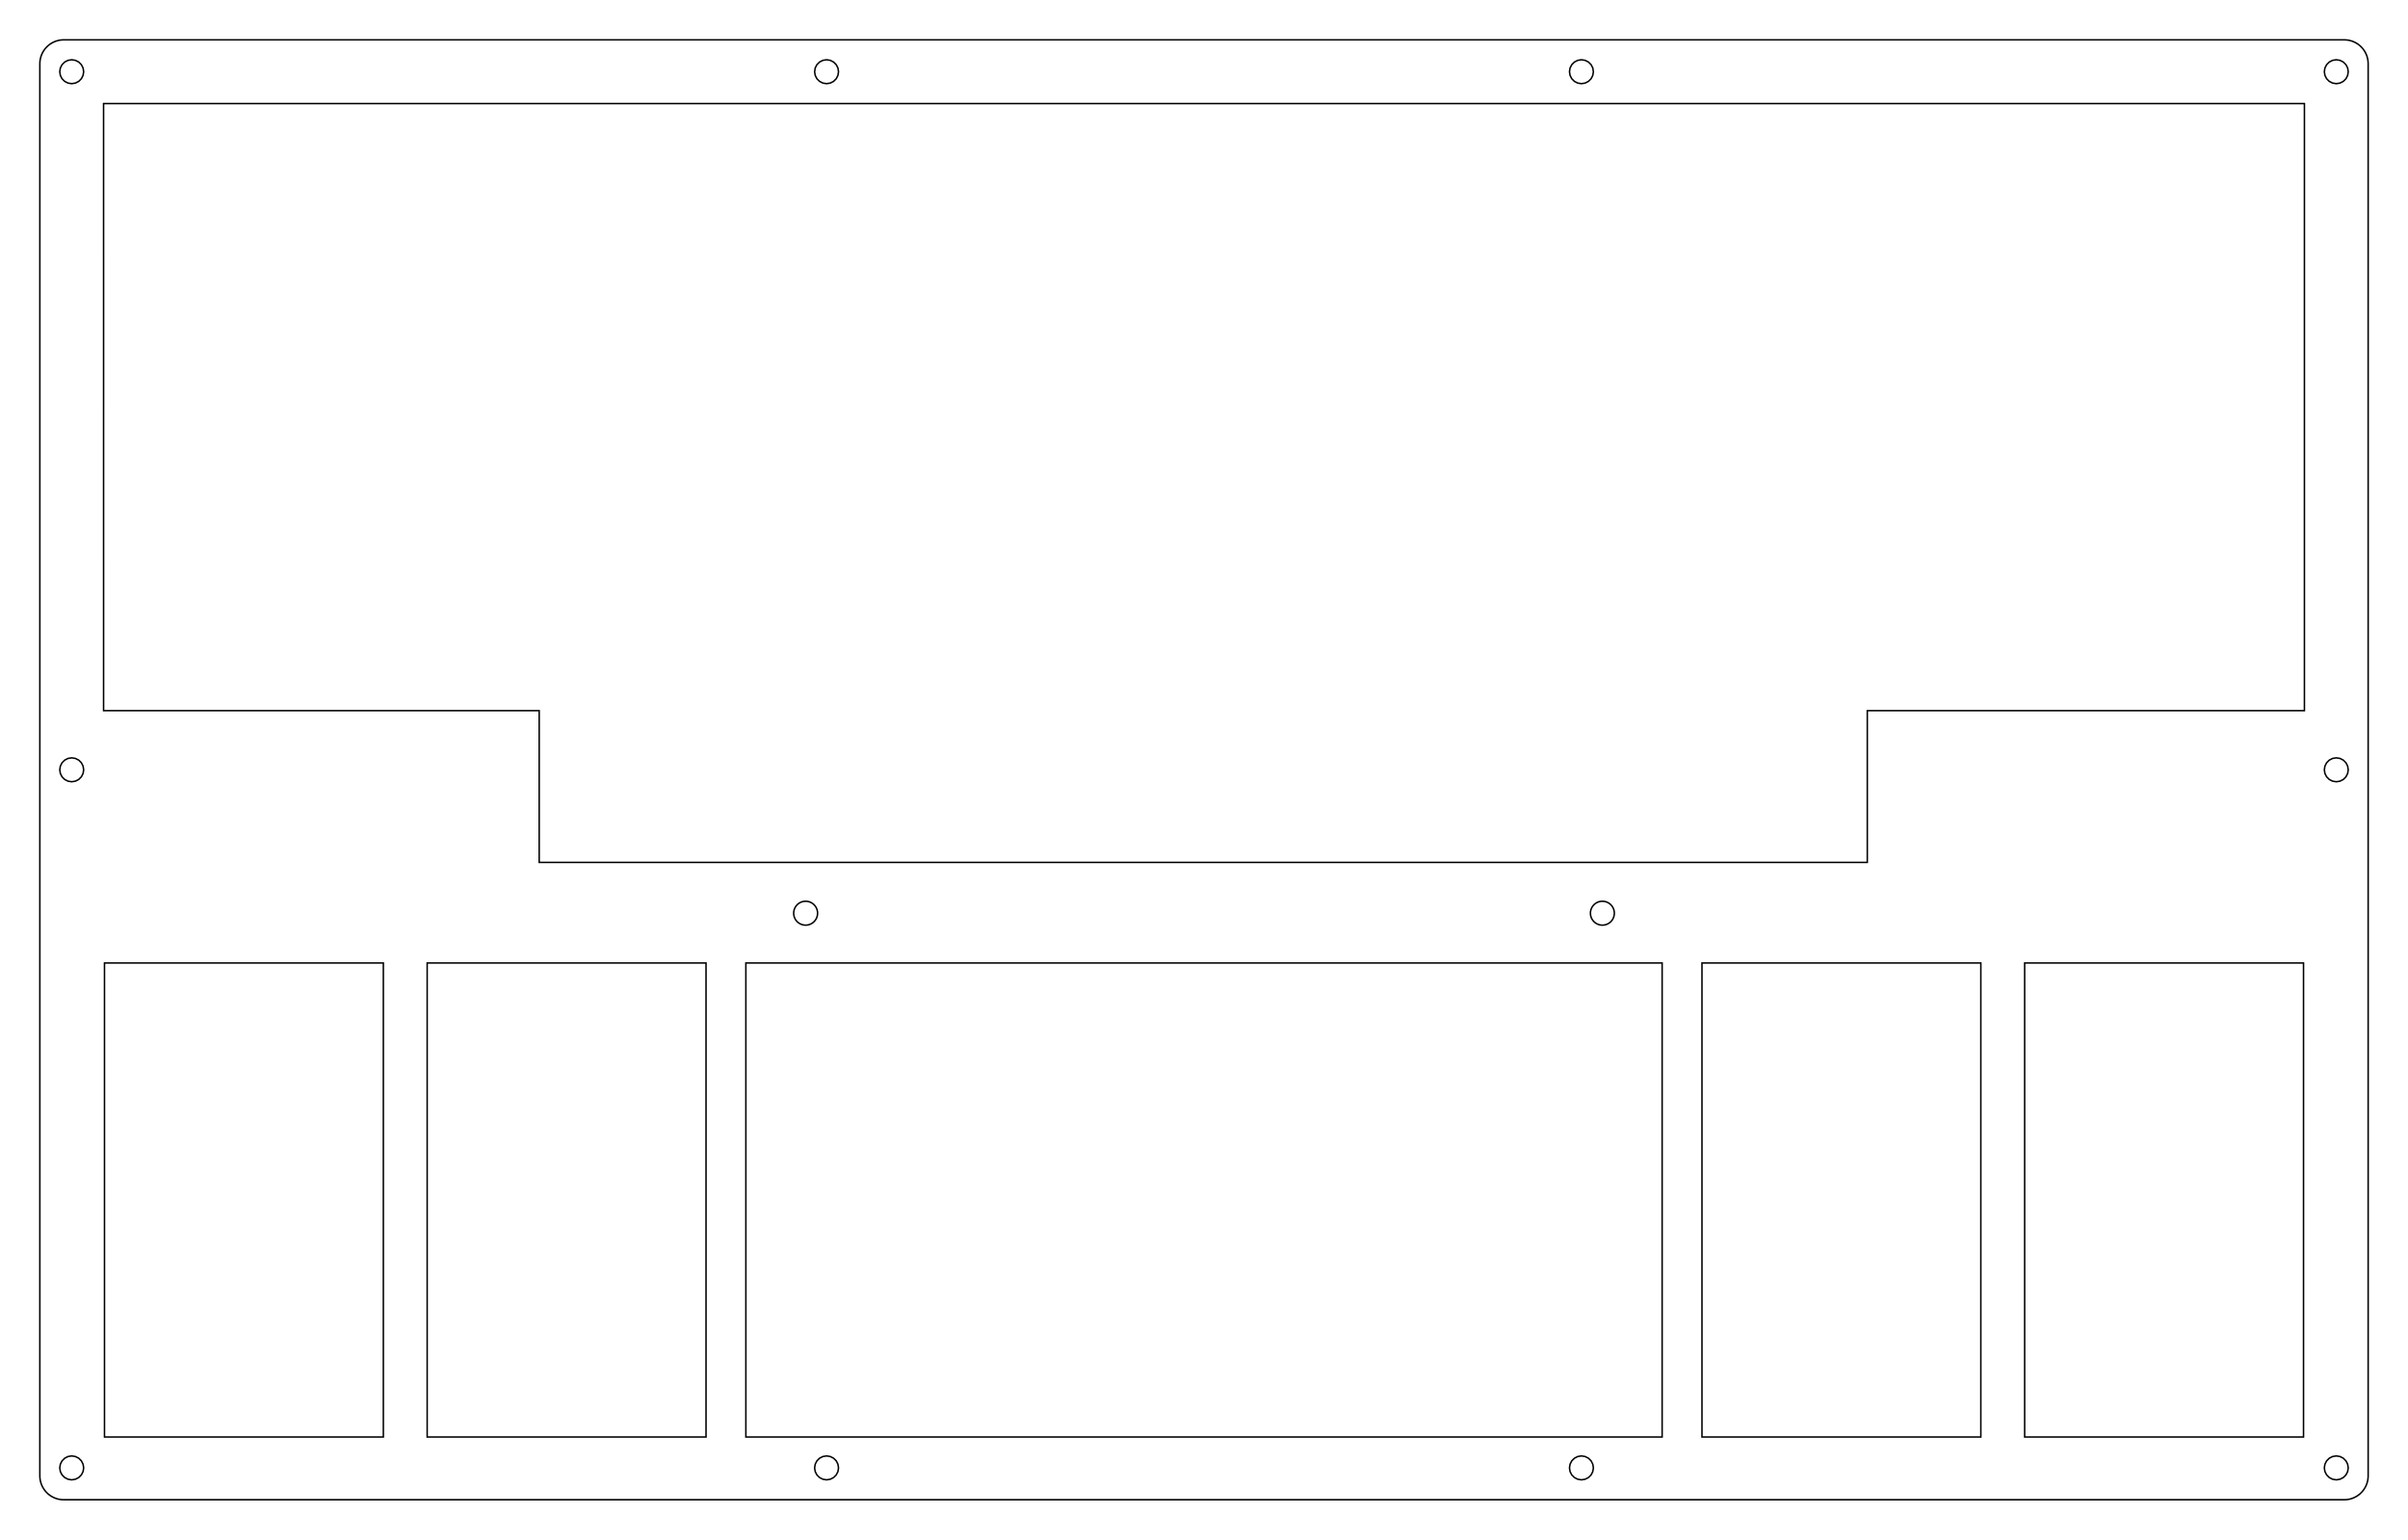
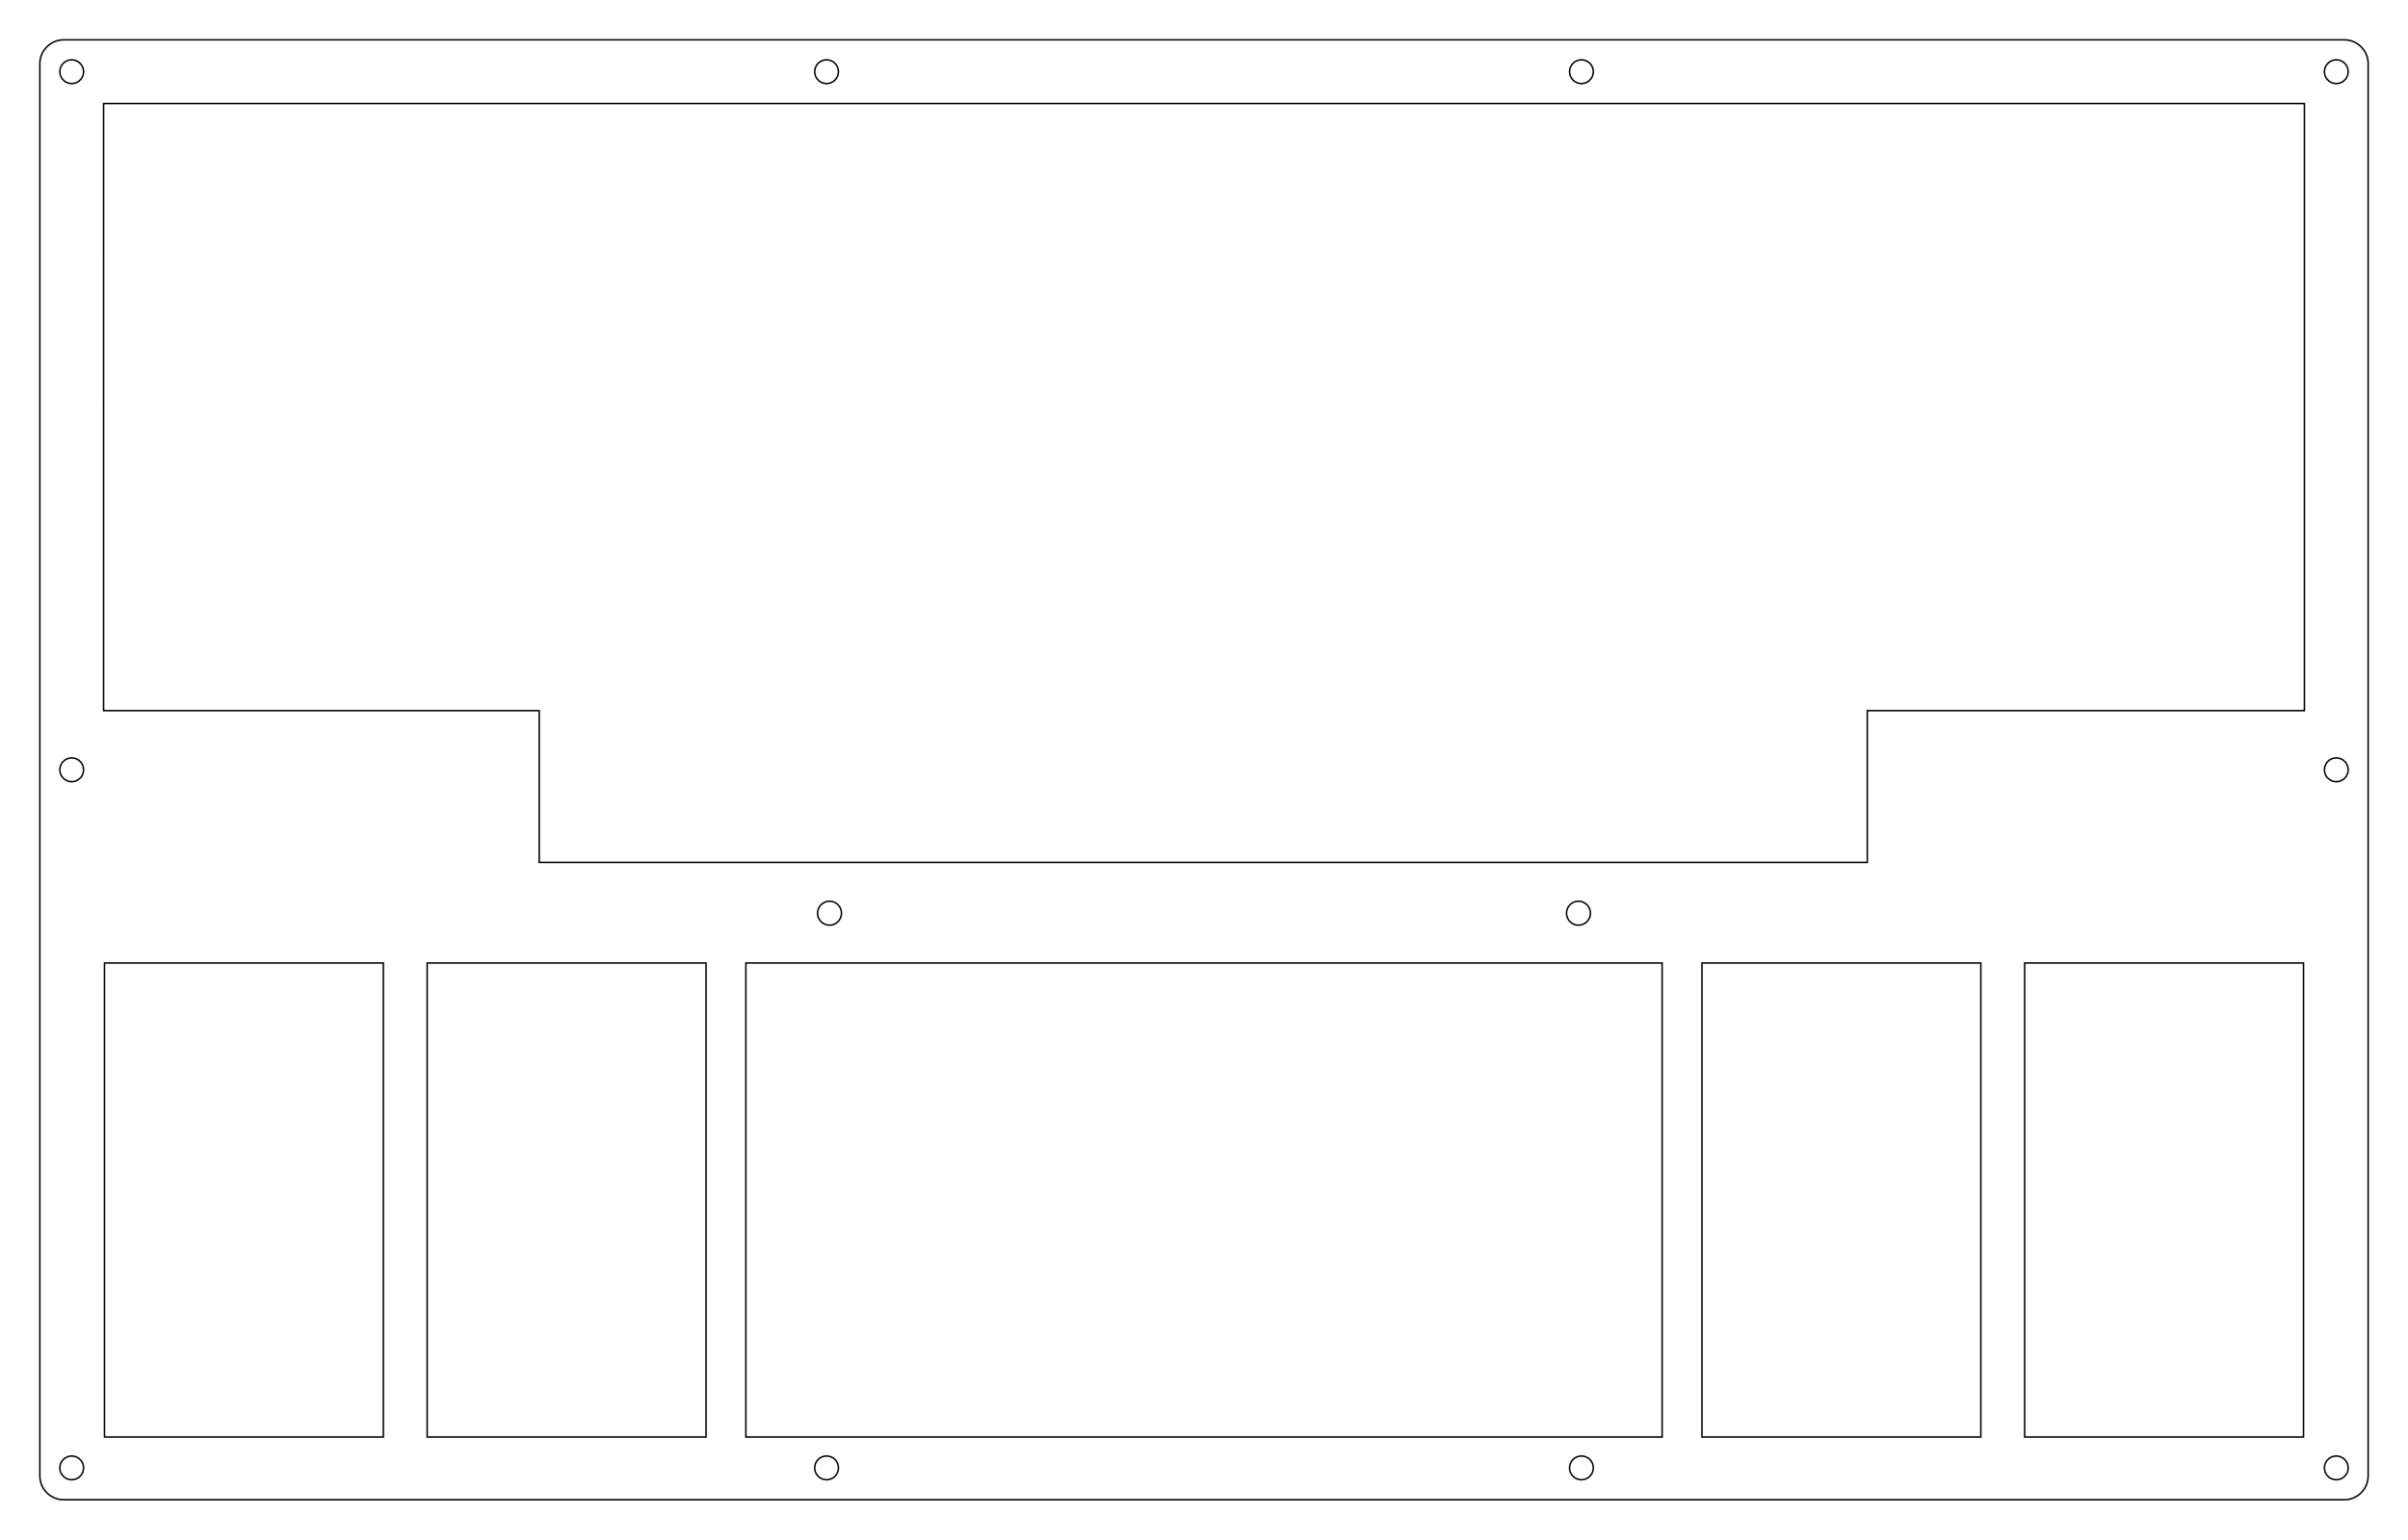
<svg xmlns="http://www.w3.org/2000/svg" width="302.227mm" height="193.252mm" viewBox="0.000 0.000 302.227 193.252">
  <polygon points="294.227,5.001 294.462,5.010 294.696,5.037 294.927,5.083 295.154,5.147 295.375,5.229 295.588,5.327 295.794,5.443 295.990,5.573 296.175,5.719 296.348,5.879 296.508,6.052 296.654,6.237 296.784,6.433 296.900,6.639 296.998,6.852 297.080,7.073 297.144,7.300 297.190,7.531 297.217,7.765 297.227,8.001 297.227,185.251 297.217,185.487 297.190,185.721 297.144,185.952 297.080,186.179 296.998,186.400 296.900,186.613 296.784,186.819 296.654,187.015 296.508,187.200 296.348,187.373 296.175,187.533 295.990,187.679 295.794,187.809 295.588,187.925 295.375,188.023 295.154,188.105 294.927,188.169 294.696,188.215 294.462,188.242 294.227,188.252 8.001,188.251 7.765,188.242 7.531,188.215 7.300,188.169 7.073,188.105 6.852,188.023 6.639,187.925 6.433,187.809 6.237,187.679 6.052,187.533 5.879,187.373 5.719,187.200 5.573,187.015 5.443,186.819 5.327,186.613 5.229,186.400 5.147,186.179 5.083,185.952 5.037,185.721 5.010,185.487 5.000,185.251 5.001,8.001 5.010,7.765 5.037,7.531 5.083,7.300 5.147,7.073 5.229,6.852 5.327,6.639 5.443,6.433 5.573,6.237 5.719,6.052 5.879,5.879 6.052,5.719 6.237,5.573 6.433,5.443 6.639,5.327 6.852,5.229 7.073,5.147 7.300,5.083 7.531,5.037 7.765,5.010 8.001,5.000" style="fill:none;stroke-width:0.05mm;stroke:black" />
  <polygon points="292.763,182.825 292.345,183.038 292.013,183.370 291.800,183.788 291.727,184.252 291.800,184.715 292.013,185.133 292.345,185.465 292.763,185.678 293.227,185.752 293.690,185.678 294.108,185.465 294.440,185.133 294.653,184.715 294.727,184.252 294.653,183.788 294.440,183.370 294.108,183.038 293.690,182.825 293.227,182.751" style="fill:none;stroke-width:0.05mm;stroke:black" />
  <polygon points="198.021,182.825 197.603,183.038 197.271,183.370 197.058,183.788 196.985,184.252 197.058,184.715 197.271,185.133 197.603,185.465 198.021,185.678 198.485,185.752 198.948,185.678 199.366,185.465 199.698,185.133 199.911,184.715 199.985,184.252 199.911,183.788 199.698,183.370 199.366,183.038 198.948,182.825 198.485,182.751" style="fill:none;stroke-width:0.05mm;stroke:black" />
  <polygon points="103.279,182.825 102.861,183.038 102.529,183.370 102.316,183.788 102.243,184.252 102.316,184.715 102.529,185.133 102.861,185.465 103.279,185.678 103.743,185.752 104.206,185.678 104.624,185.465 104.956,185.133 105.169,184.715 105.243,184.252 105.169,183.788 104.956,183.370 104.624,183.038 104.206,182.825 103.743,182.751" style="fill:none;stroke-width:0.05mm;stroke:black" />
  <polygon points="8.537,182.825 8.119,183.038 7.787,183.370 7.574,183.788 7.501,184.252 7.574,184.715 7.787,185.133 8.119,185.465 8.537,185.678 9.001,185.752 9.464,185.678 9.882,185.465 10.214,185.133 10.427,184.715 10.501,184.252 10.427,183.788 10.214,183.370 9.882,183.038 9.464,182.825 9.001,182.751" style="fill:none;stroke-width:0.05mm;stroke:black" />
-   <polygon points="93.614,120.876 93.614,180.376 208.614,180.376 208.614,120.876" style="fill:none;stroke-width:0.05mm;stroke:black" />
  <polygon points="13.114,120.876 13.114,180.376 48.114,180.376 48.114,120.876" style="fill:none;stroke-width:0.05mm;stroke:black" />
  <polygon points="53.614,120.876 53.614,180.376 88.614,180.376 88.614,120.876" style="fill:none;stroke-width:0.05mm;stroke:black" />
  <polygon points="213.614,120.876 213.614,180.376 248.614,180.376 248.614,120.876" style="fill:none;stroke-width:0.05mm;stroke:black" />
  <polygon points="254.114,120.876 254.114,180.376 289.114,180.376 289.114,120.876" style="fill:none;stroke-width:0.05mm;stroke:black" />
-   <polygon points="100.996,113.131 100.879,113.144 100.763,113.167 100.650,113.199 100.539,113.240 100.433,113.289 100.330,113.347 100.232,113.412 100.139,113.485 100.053,113.565 99.973,113.652 99.900,113.744 99.835,113.842 99.777,113.945 99.728,114.052 99.687,114.162 99.655,114.276 99.632,114.391 99.618,114.508 99.614,114.626 99.618,114.744 99.632,114.861 99.655,114.976 99.687,115.090 99.728,115.200 99.777,115.307 99.835,115.410 99.900,115.508 99.973,115.600 100.053,115.687 100.139,115.767 100.232,115.840 100.330,115.905 100.433,115.963 100.539,116.012 100.650,116.053 100.763,116.085 100.879,116.108 100.996,116.121 101.114,116.126 101.231,116.121 101.348,116.108 101.464,116.085 101.577,116.053 101.688,116.012 101.794,115.963 101.897,115.905 101.995,115.840 102.088,115.767 102.174,115.687 102.254,115.600 102.327,115.508 102.392,115.410 102.450,115.307 102.499,115.200 102.540,115.090 102.572,114.976 102.595,114.861 102.609,114.744 102.614,114.626 102.609,114.508 102.595,114.391 102.572,114.276 102.540,114.162 102.499,114.052 102.450,113.945 102.392,113.842 102.327,113.744 102.254,113.652 102.174,113.565 102.088,113.485 101.995,113.412 101.897,113.347 101.794,113.289 101.688,113.240 101.577,113.199 101.464,113.167 101.348,113.144 101.231,113.131 101.114,113.126" style="fill:none;stroke-width:0.05mm;stroke:black" />
-   <polygon points="200.996,113.131 200.879,113.144 200.763,113.167 200.650,113.199 200.539,113.240 200.433,113.289 200.330,113.347 200.232,113.412 200.139,113.485 200.053,113.565 199.973,113.652 199.900,113.744 199.835,113.842 199.777,113.945 199.728,114.052 199.687,114.162 199.655,114.276 199.632,114.391 199.618,114.508 199.614,114.626 199.618,114.744 199.632,114.861 199.655,114.976 199.687,115.090 199.728,115.200 199.777,115.307 199.835,115.410 199.900,115.508 199.973,115.600 200.053,115.687 200.139,115.767 200.232,115.840 200.330,115.905 200.433,115.963 200.539,116.012 200.650,116.053 200.763,116.085 200.879,116.108 200.996,116.121 201.114,116.126 201.231,116.121 201.348,116.108 201.464,116.085 201.577,116.053 201.688,116.012 201.794,115.963 201.897,115.905 201.995,115.840 202.088,115.767 202.174,115.687 202.254,115.600 202.327,115.508 202.392,115.410 202.450,115.307 202.499,115.200 202.540,115.090 202.572,114.976 202.595,114.861 202.609,114.744 202.614,114.626 202.609,114.508 202.595,114.391 202.572,114.276 202.540,114.162 202.499,114.052 202.450,113.945 202.392,113.842 202.327,113.744 202.254,113.652 202.174,113.565 202.088,113.485 201.995,113.412 201.897,113.347 201.794,113.289 201.688,113.240 201.577,113.199 201.464,113.167 201.348,113.144 201.231,113.131 201.114,113.126" style="fill:none;stroke-width:0.05mm;stroke:black" />
+   <polygon points="93.614,120.876 93.614,180.376 208.614,180.376 208.614,120.876" style="fill:none;stroke-width:0.05mm;stroke:black" />
+   <polygon points="103.996,113.131 103.879,113.144 103.763,113.167 103.650,113.199 103.539,113.240 103.433,113.289 103.330,113.347 103.232,113.412 103.139,113.485 103.053,113.565 102.973,113.652 102.900,113.744 102.835,113.842 102.777,113.945 102.728,114.052 102.687,114.162 102.655,114.276 102.632,114.391 102.618,114.508 102.614,114.626 102.618,114.744 102.632,114.861 102.655,114.976 102.687,115.090 102.728,115.200 102.777,115.307 102.835,115.410 102.900,115.508 102.973,115.600 103.053,115.687 103.139,115.767 103.232,115.840 103.330,115.905 103.433,115.963 103.539,116.012 103.650,116.053 103.763,116.085 103.879,116.108 103.996,116.121 104.114,116.126 104.231,116.121 104.348,116.108 104.464,116.085 104.577,116.053 104.688,116.012 104.794,115.963 104.897,115.905 104.995,115.840 105.088,115.767 105.174,115.687 105.254,115.600 105.327,115.508 105.392,115.410 105.450,115.307 105.499,115.200 105.540,115.090 105.572,114.976 105.595,114.861 105.609,114.744 105.614,114.626 105.609,114.508 105.595,114.391 105.572,114.276 105.540,114.162 105.499,114.052 105.450,113.945 105.392,113.842 105.327,113.744 105.254,113.652 105.174,113.565 105.088,113.485 104.995,113.412 104.897,113.347 104.794,113.289 104.688,113.240 104.577,113.199 104.464,113.167 104.348,113.144 104.231,113.131 104.114,113.126" style="fill:none;stroke-width:0.05mm;stroke:black" />
+   <polygon points="197.996,113.131 197.879,113.144 197.763,113.167 197.650,113.199 197.539,113.240 197.433,113.289 197.330,113.347 197.232,113.412 197.139,113.485 197.053,113.565 196.973,113.652 196.900,113.744 196.835,113.842 196.777,113.945 196.728,114.052 196.687,114.162 196.655,114.276 196.632,114.391 196.618,114.508 196.614,114.626 196.618,114.744 196.632,114.861 196.655,114.976 196.687,115.090 196.728,115.200 196.777,115.307 196.835,115.410 196.900,115.508 196.973,115.600 197.053,115.687 197.139,115.767 197.232,115.840 197.330,115.905 197.433,115.963 197.539,116.012 197.650,116.053 197.763,116.085 197.879,116.108 197.996,116.121 198.114,116.126 198.231,116.121 198.348,116.108 198.464,116.085 198.577,116.053 198.688,116.012 198.794,115.963 198.897,115.905 198.995,115.840 199.088,115.767 199.174,115.687 199.254,115.600 199.327,115.508 199.392,115.410 199.450,115.307 199.499,115.200 199.540,115.090 199.572,114.976 199.595,114.861 199.609,114.744 199.614,114.626 199.609,114.508 199.595,114.391 199.572,114.276 199.540,114.162 199.499,114.052 199.450,113.945 199.392,113.842 199.327,113.744 199.254,113.652 199.174,113.565 199.088,113.485 198.995,113.412 198.897,113.347 198.794,113.289 198.688,113.240 198.577,113.199 198.464,113.167 198.348,113.144 198.231,113.131 198.114,113.126" style="fill:none;stroke-width:0.05mm;stroke:black" />
  <polygon points="12.999,12.999 12.999,32.052 13.000,32.052 13.000,51.100 12.999,51.100 12.999,70.152 13.000,70.152 13.000,89.202 67.673,89.202 67.673,108.251 234.363,108.251 234.363,89.202 289.227,89.202 289.227,12.999" style="fill:none;stroke-width:0.05mm;stroke:black" />
  <polygon points="292.763,95.199 292.345,95.412 292.013,95.744 291.800,96.162 291.727,96.626 291.800,97.090 292.013,97.508 292.345,97.840 292.763,98.053 293.227,98.126 293.690,98.053 294.108,97.840 294.440,97.508 294.653,97.090 294.727,96.626 294.653,96.162 294.440,95.744 294.108,95.412 293.690,95.199 293.227,95.126" style="fill:none;stroke-width:0.05mm;stroke:black" />
  <polygon points="8.537,95.199 8.119,95.412 7.787,95.744 7.574,96.162 7.501,96.626 7.574,97.090 7.787,97.508 8.119,97.840 8.537,98.053 9.001,98.126 9.464,98.053 9.882,97.840 10.214,97.508 10.427,97.090 10.501,96.626 10.427,96.162 10.214,95.744 9.882,95.412 9.464,95.199 9.001,95.126" style="fill:none;stroke-width:0.05mm;stroke:black" />
  <polygon points="103.279,7.574 102.861,7.787 102.529,8.119 102.316,8.537 102.243,9.001 102.316,9.464 102.529,9.882 102.861,10.214 103.279,10.427 103.743,10.501 104.206,10.427 104.624,10.214 104.956,9.882 105.169,9.464 105.243,9.001 105.169,8.537 104.956,8.119 104.624,7.787 104.206,7.574 103.743,7.501" style="fill:none;stroke-width:0.05mm;stroke:black" />
  <polygon points="198.021,7.574 197.603,7.787 197.271,8.119 197.058,8.537 196.985,9.001 197.058,9.464 197.271,9.882 197.603,10.214 198.021,10.427 198.485,10.501 198.948,10.427 199.366,10.214 199.698,9.882 199.911,9.464 199.985,9.001 199.911,8.537 199.698,8.119 199.366,7.787 198.948,7.574 198.485,7.501" style="fill:none;stroke-width:0.05mm;stroke:black" />
  <polygon points="292.763,7.574 292.345,7.787 292.013,8.119 291.800,8.537 291.727,9.001 291.800,9.464 292.013,9.882 292.345,10.214 292.763,10.427 293.227,10.501 293.690,10.427 294.108,10.214 294.440,9.882 294.653,9.464 294.727,9.001 294.653,8.537 294.440,8.119 294.108,7.787 293.690,7.574 293.227,7.501" style="fill:none;stroke-width:0.05mm;stroke:black" />
  <polygon points="8.537,7.574 8.119,7.787 7.787,8.119 7.574,8.537 7.501,9.001 7.574,9.464 7.787,9.882 8.119,10.214 8.537,10.427 9.001,10.501 9.464,10.427 9.882,10.214 10.214,9.882 10.427,9.464 10.501,9.001 10.427,8.537 10.214,8.119 9.882,7.787 9.464,7.574 9.001,7.501" style="fill:none;stroke-width:0.05mm;stroke:black" />
</svg>
